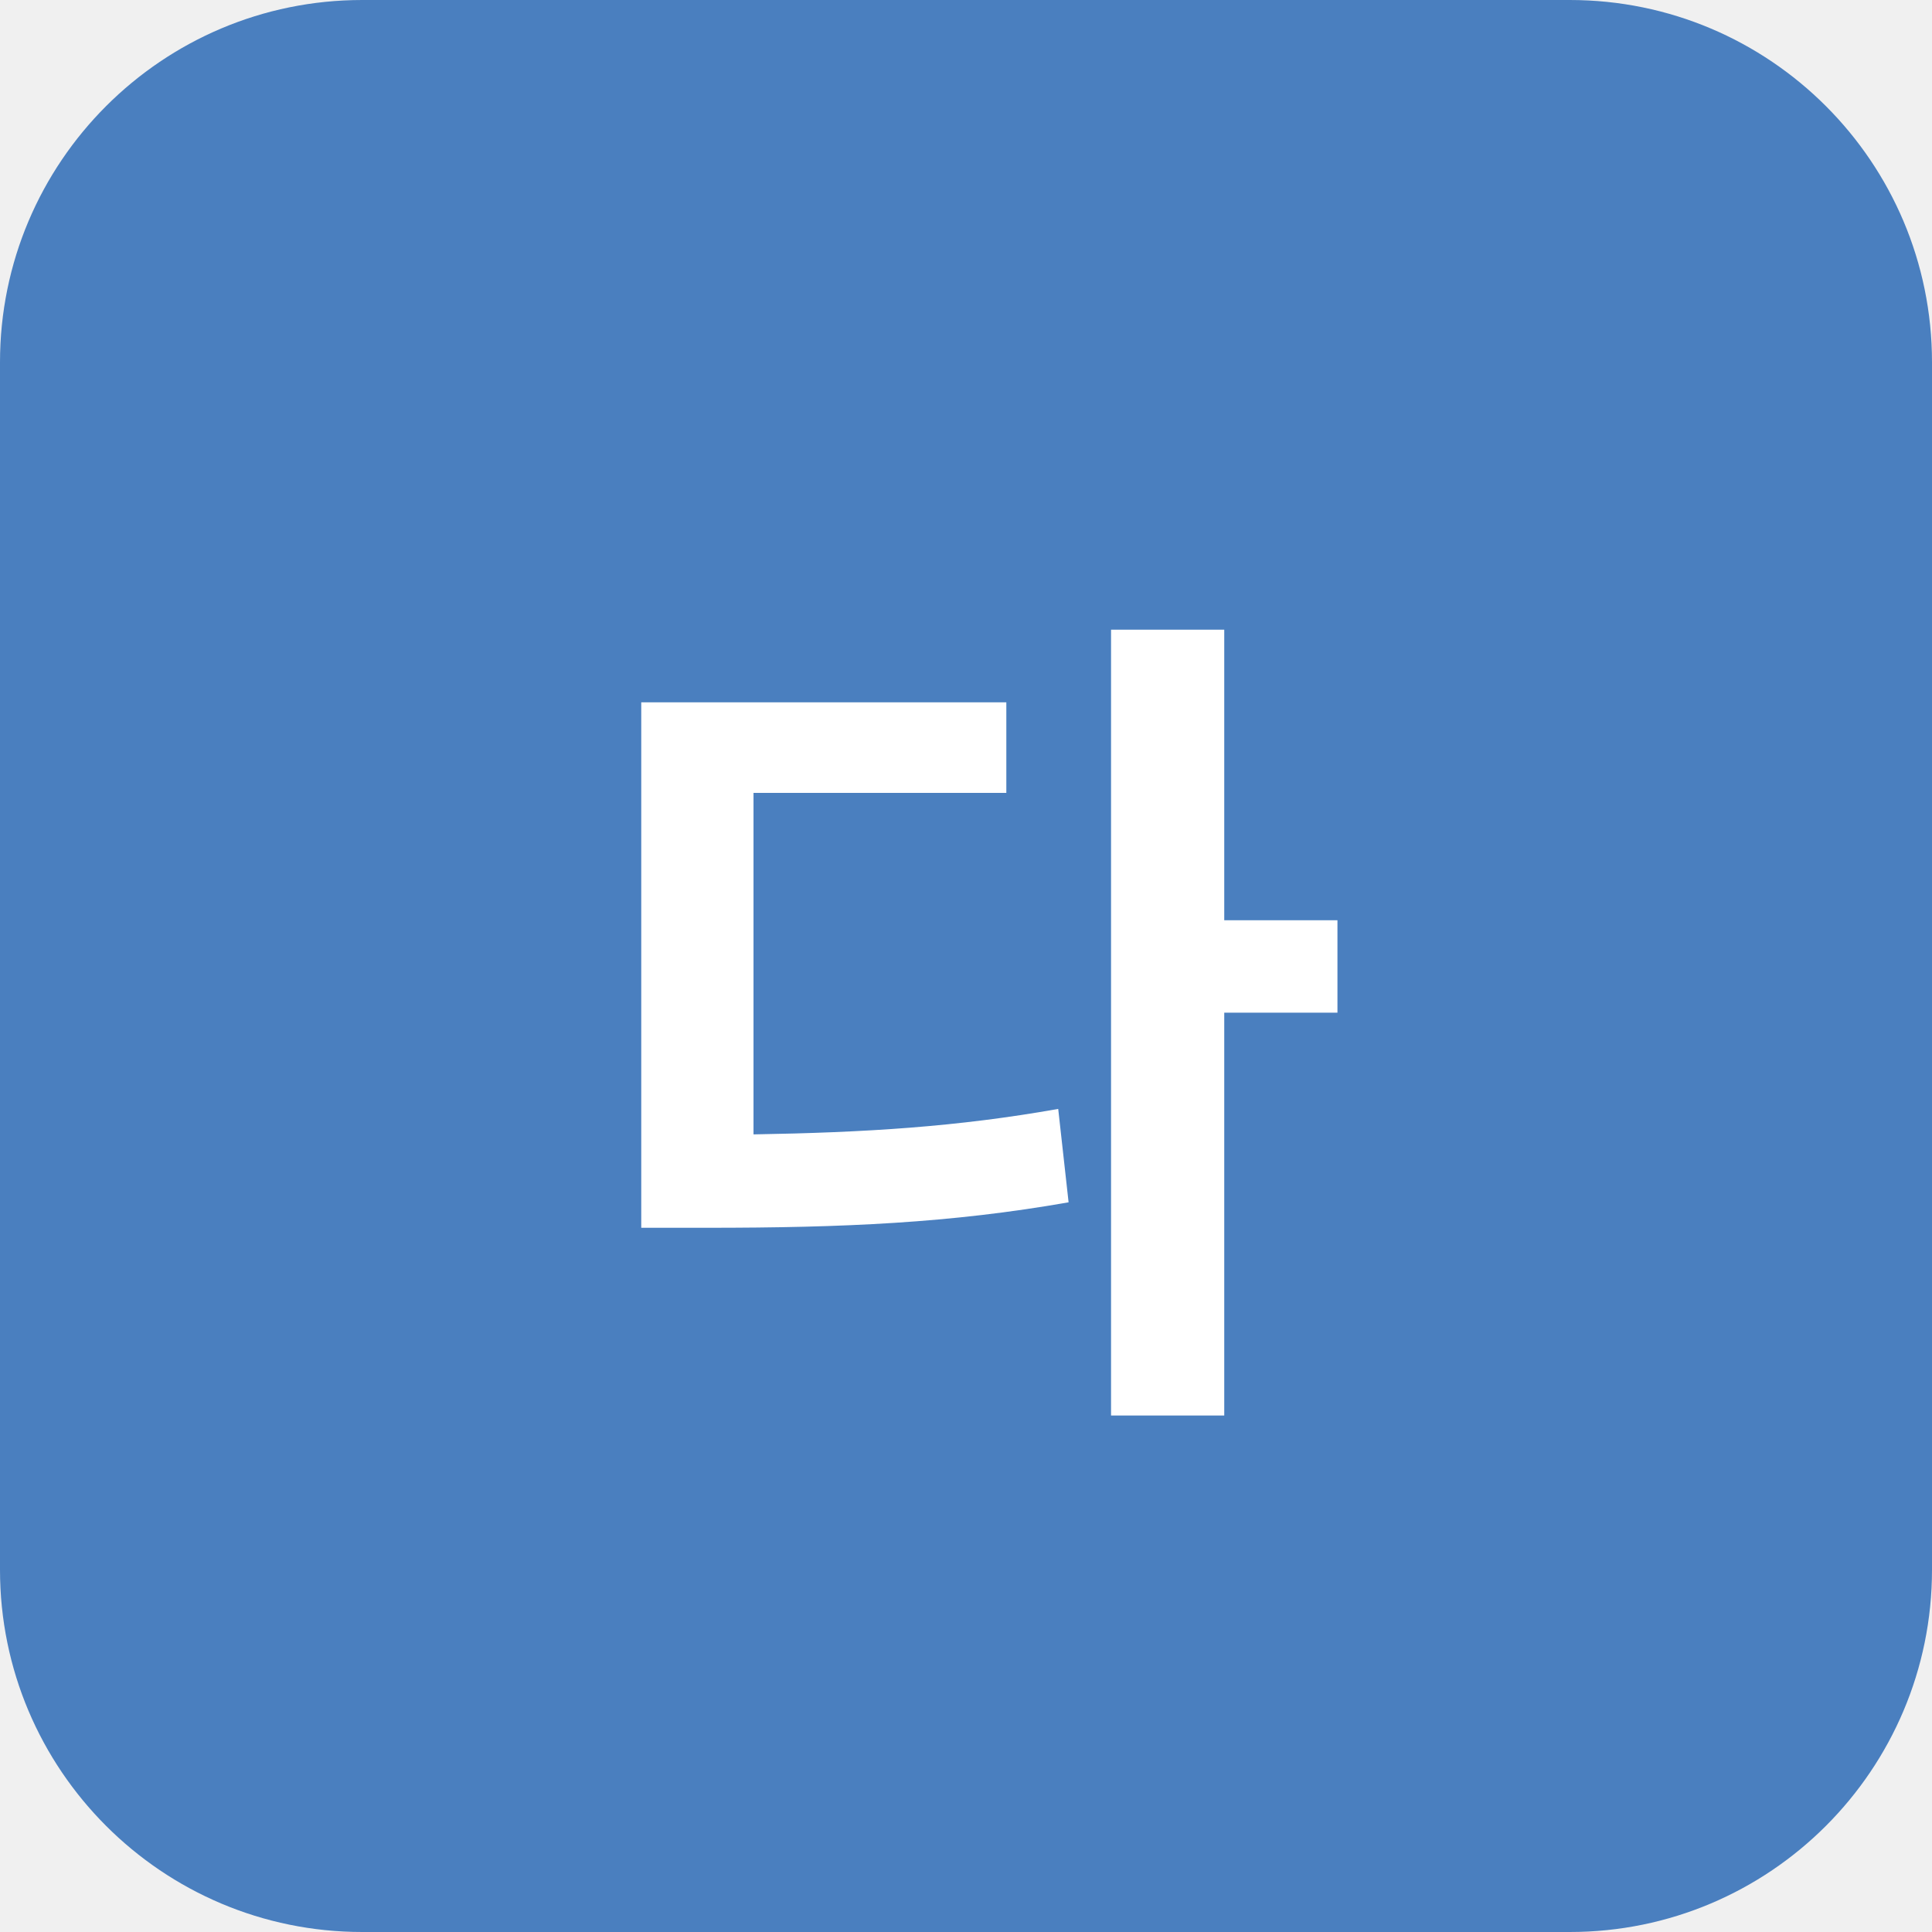
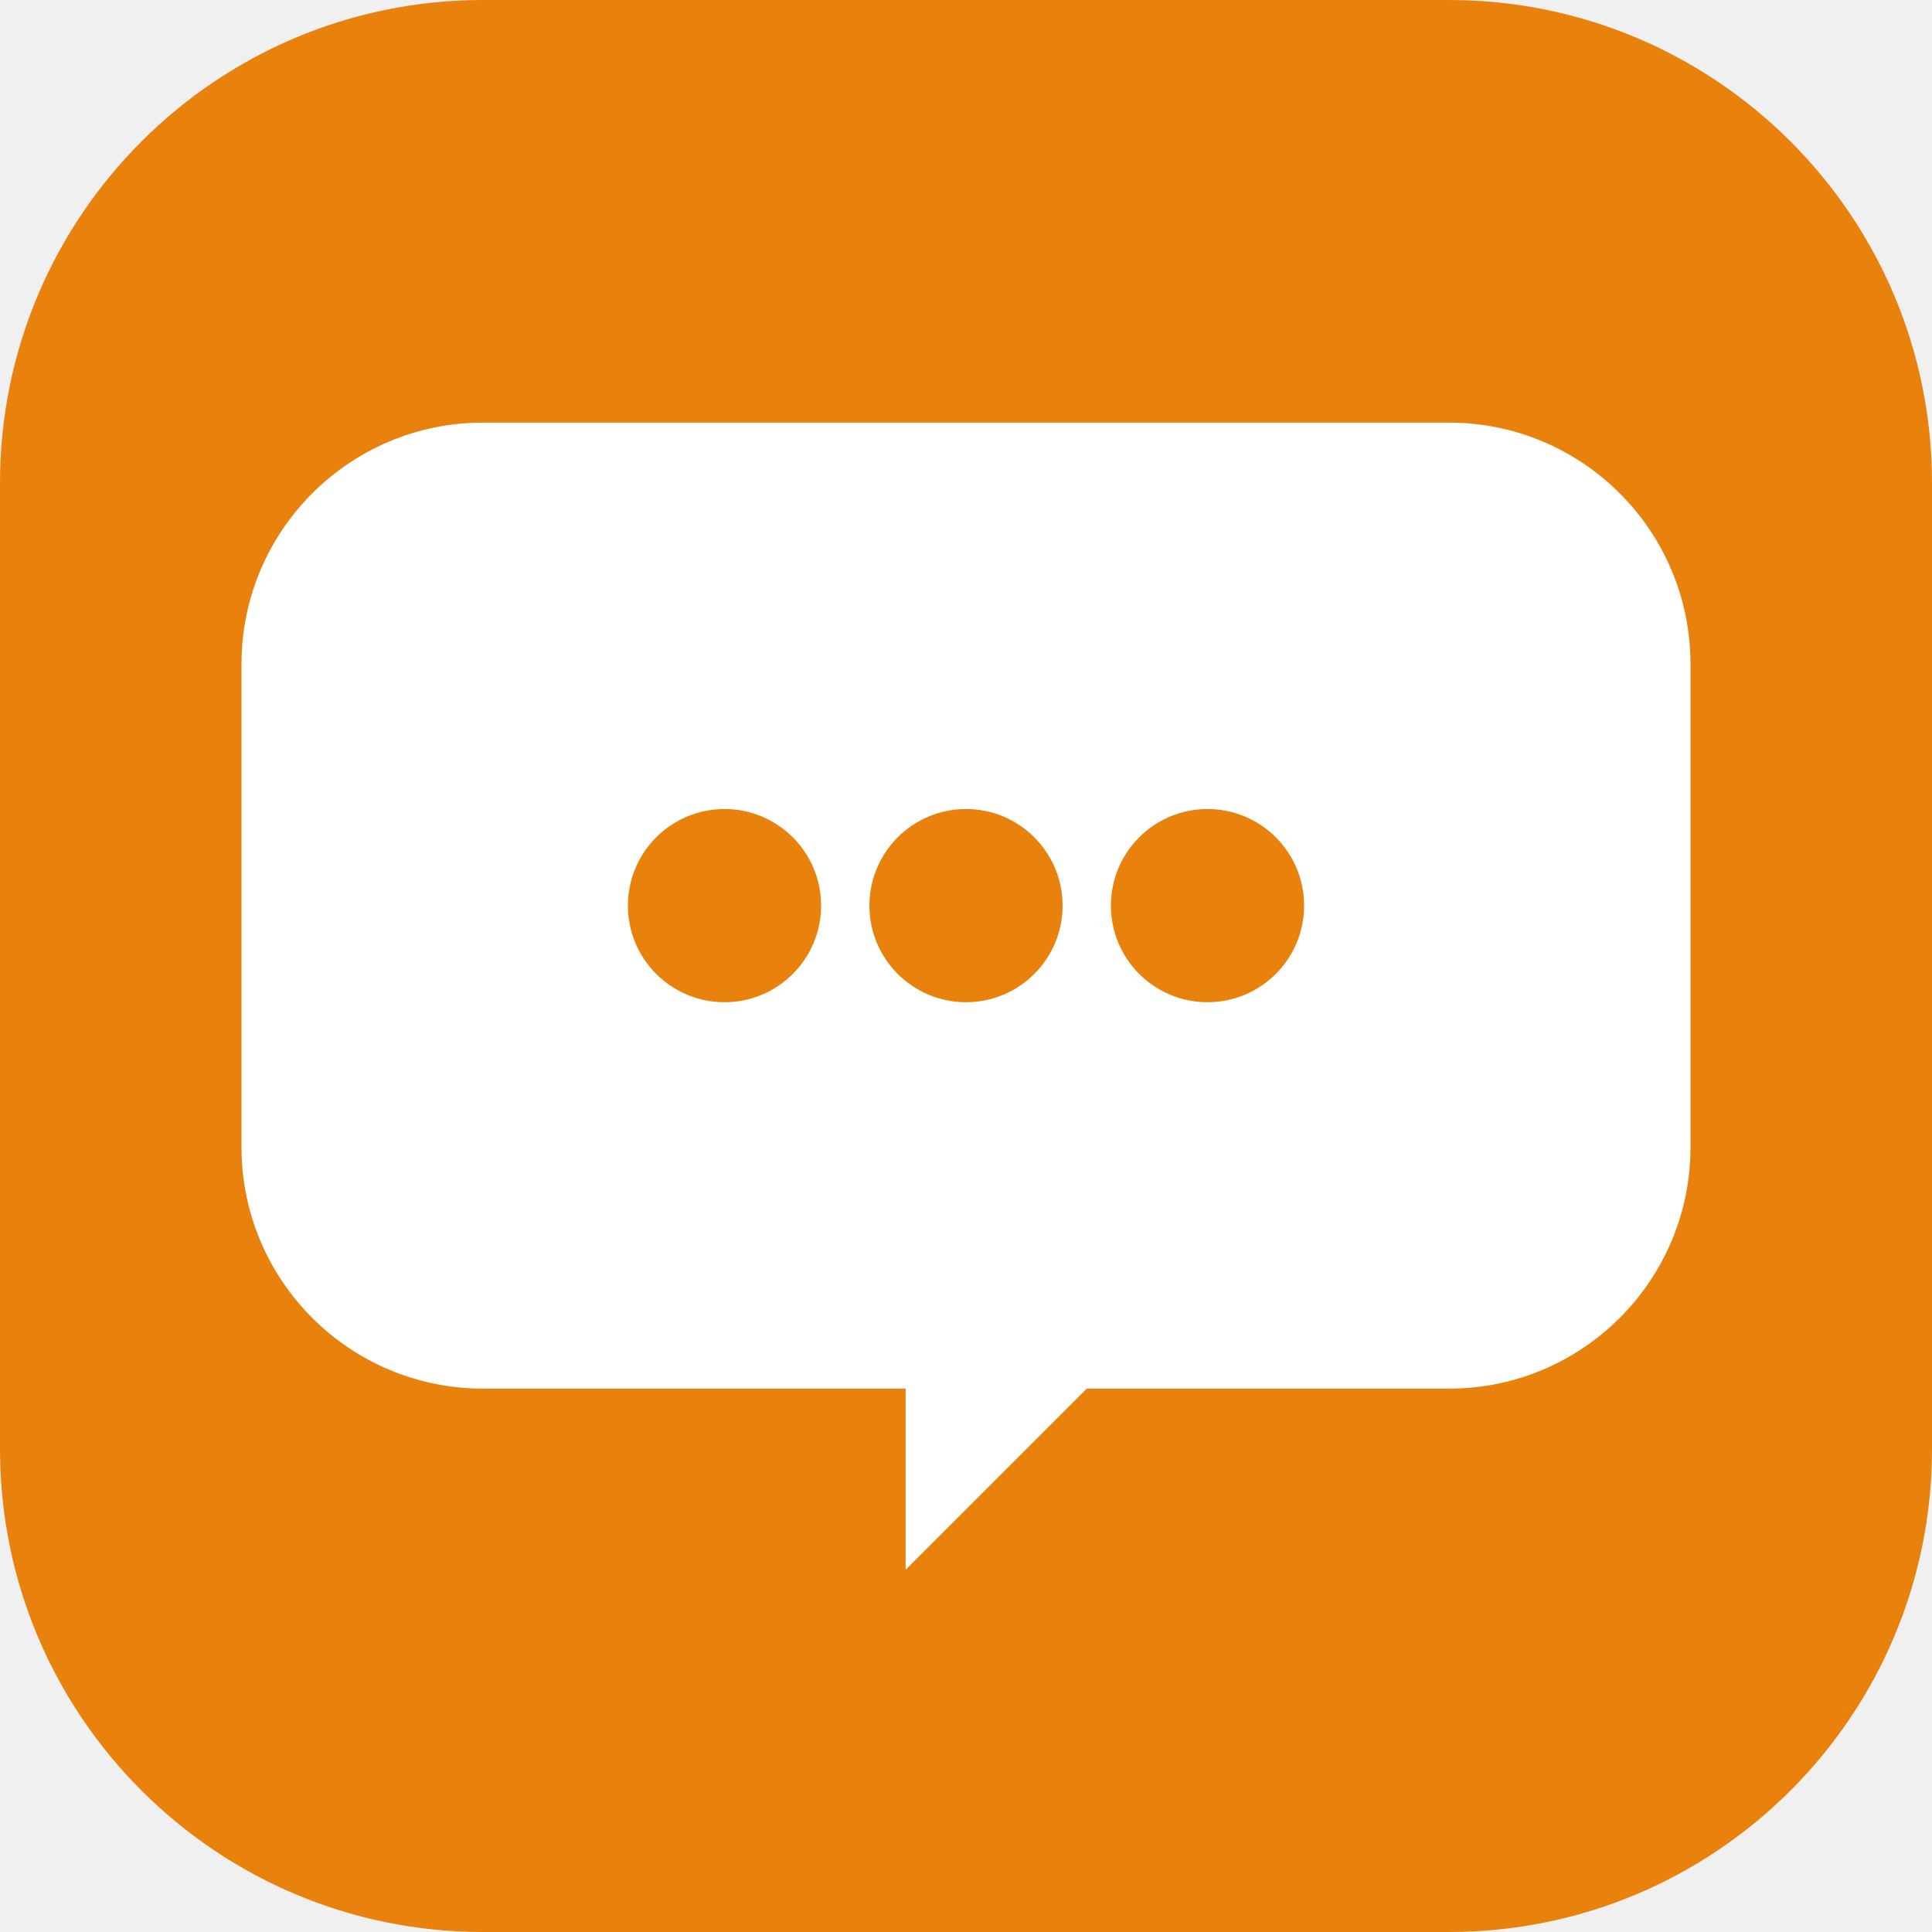
- <svg xmlns="http://www.w3.org/2000/svg" width="32" height="32" viewBox="0 0 32 32">
-   <rect width="32" height="32" rx="6" fill="#4A7FBF" />
-   <text x="50%" y="54%" font-family="sans-serif" font-size="14" font-weight="bold" fill="white" text-anchor="middle" dominant-baseline="middle">다</text>
+ <svg xmlns="http://www.w3.org/2000/svg" viewBox="0 0 32 32" width="32" height="32">
+   <rect width="32" height="32" rx="8" fill="#E8820C" />
+   <path d="M 8 7 h 16 a 4 4 0 0 1 4 4 v 8 a 4 4 0 0 1 -4 4 h -6 l -3 3 v -3 h -7 a 4 4 0 0 1 -4 -4 v -8 a 4 4 0 0 1 4 -4 z" fill="#FFFFFF" />
+   <circle cx="12" cy="15" r="1.6" fill="#E8820C" />
+   <circle cx="16" cy="15" r="1.6" fill="#E8820C" />
+   <circle cx="20" cy="15" r="1.6" fill="#E8820C" />
</svg>
